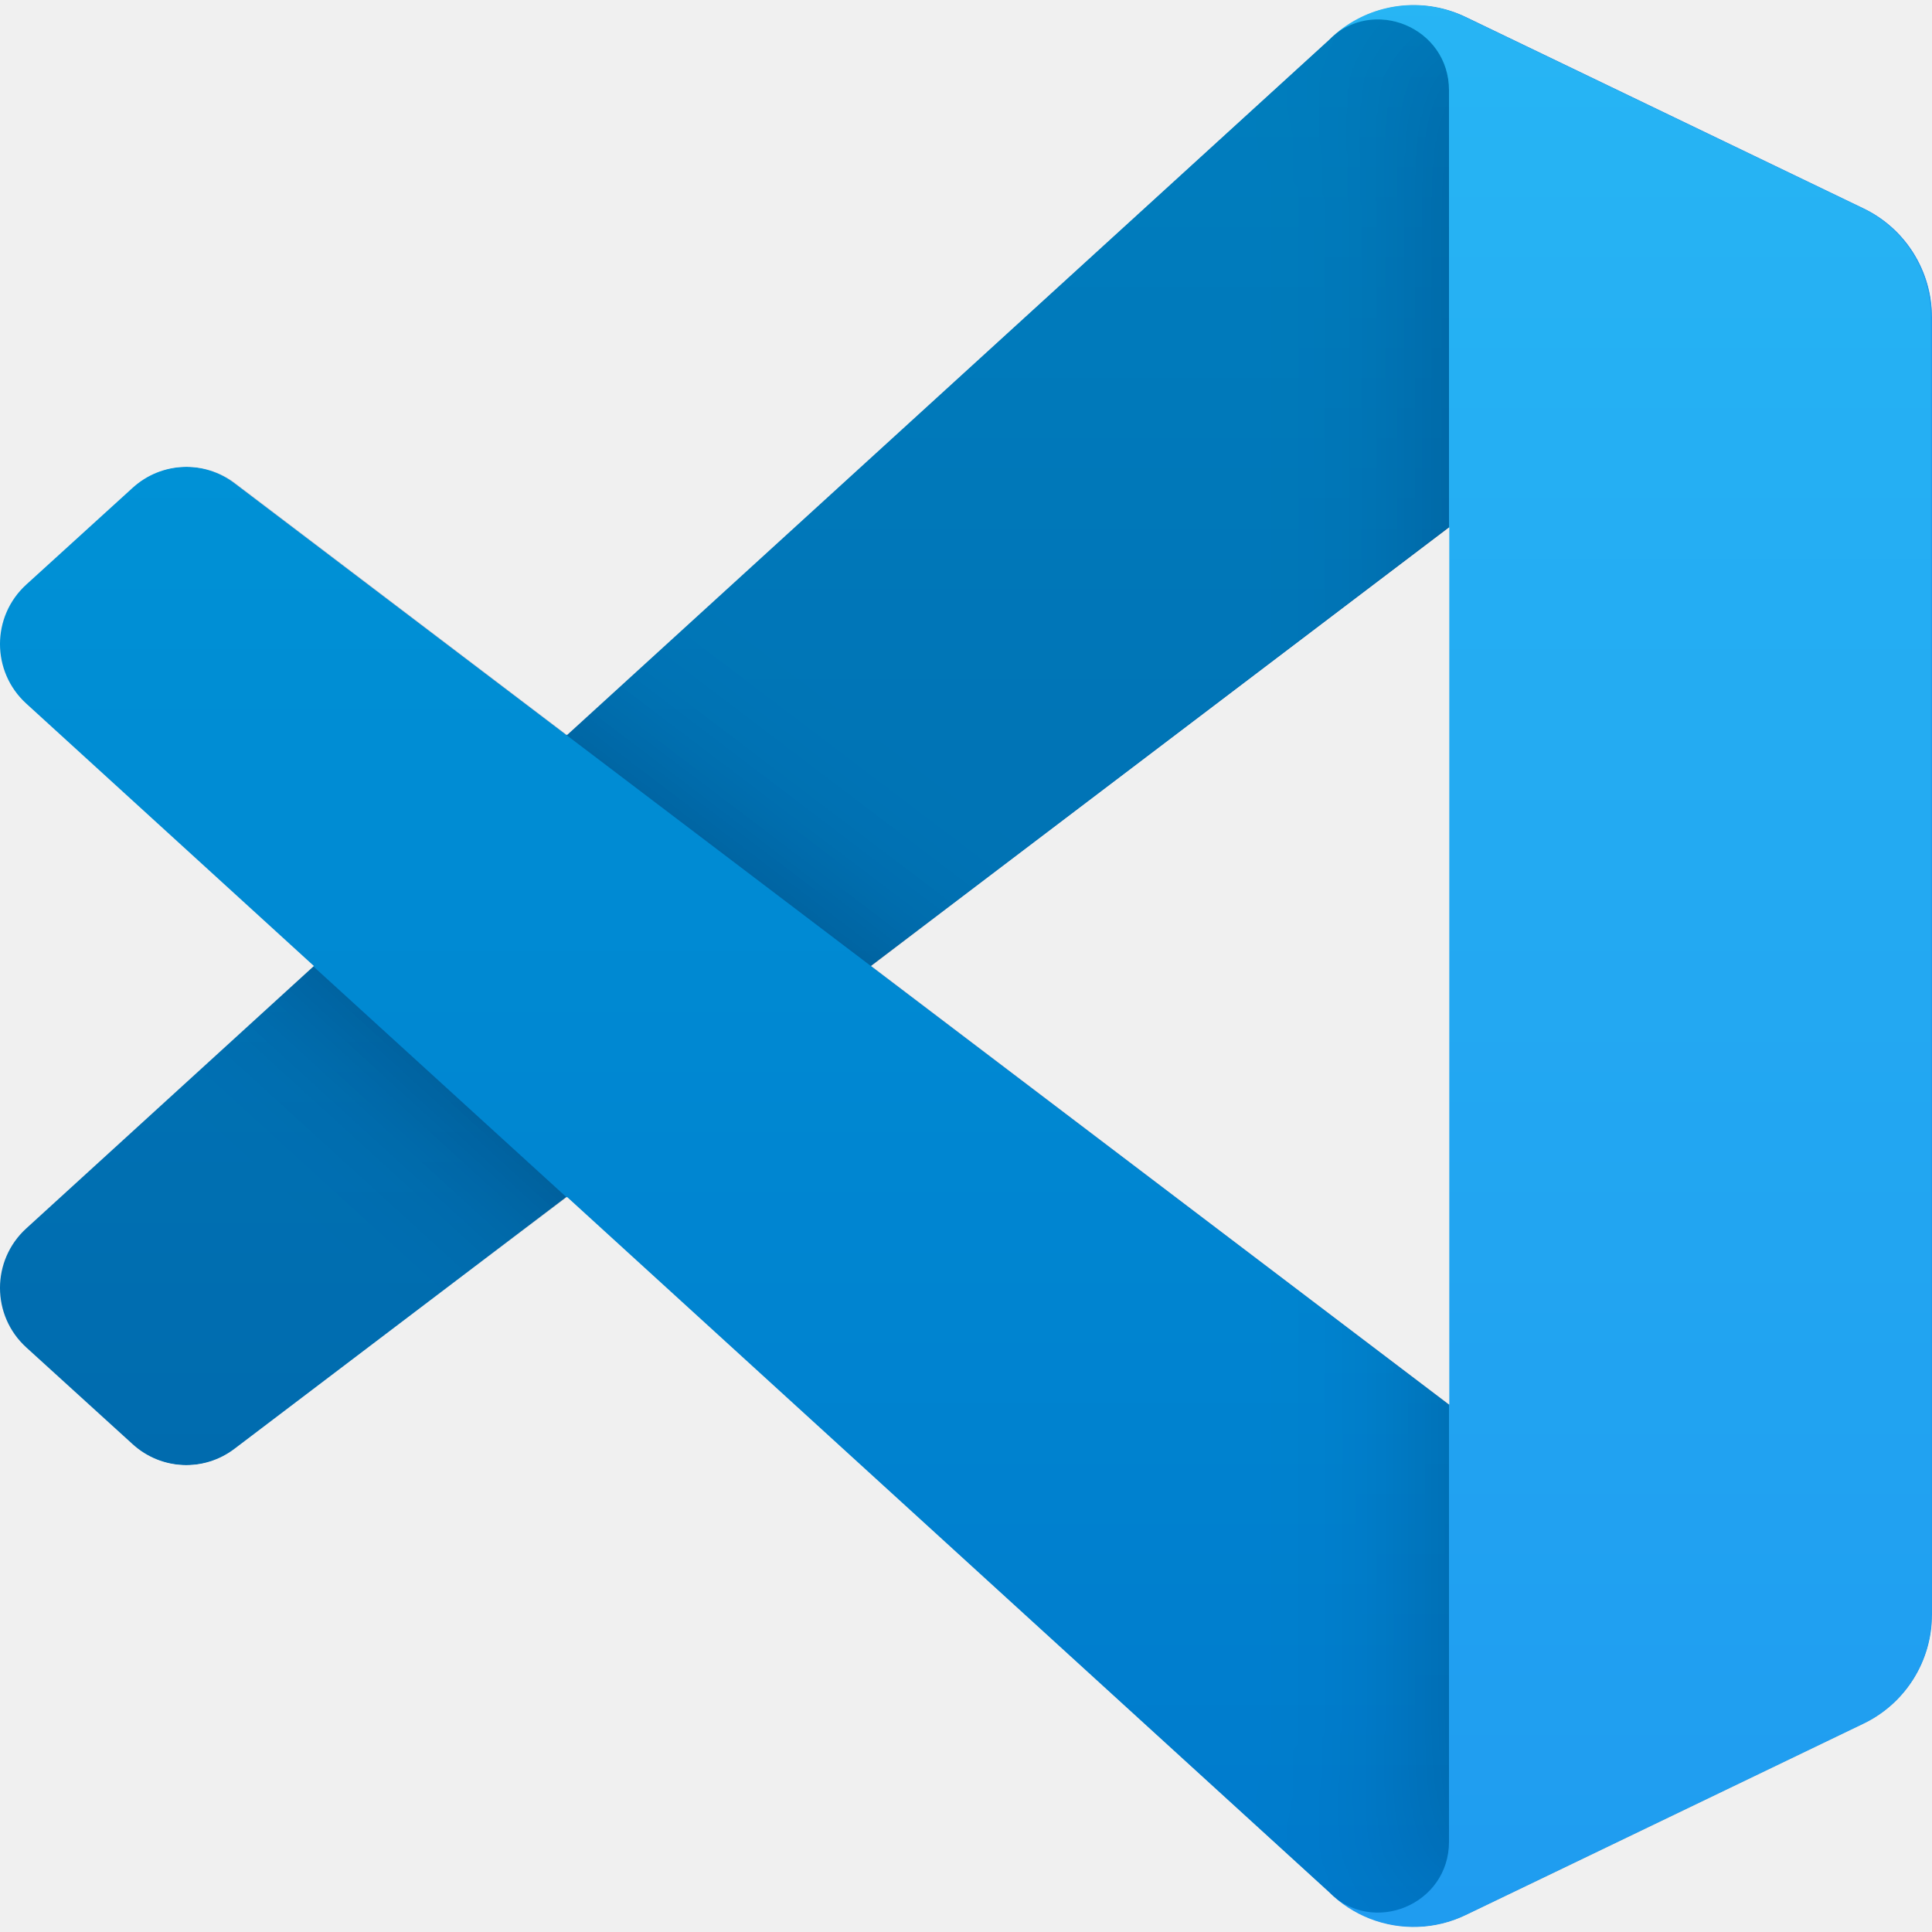
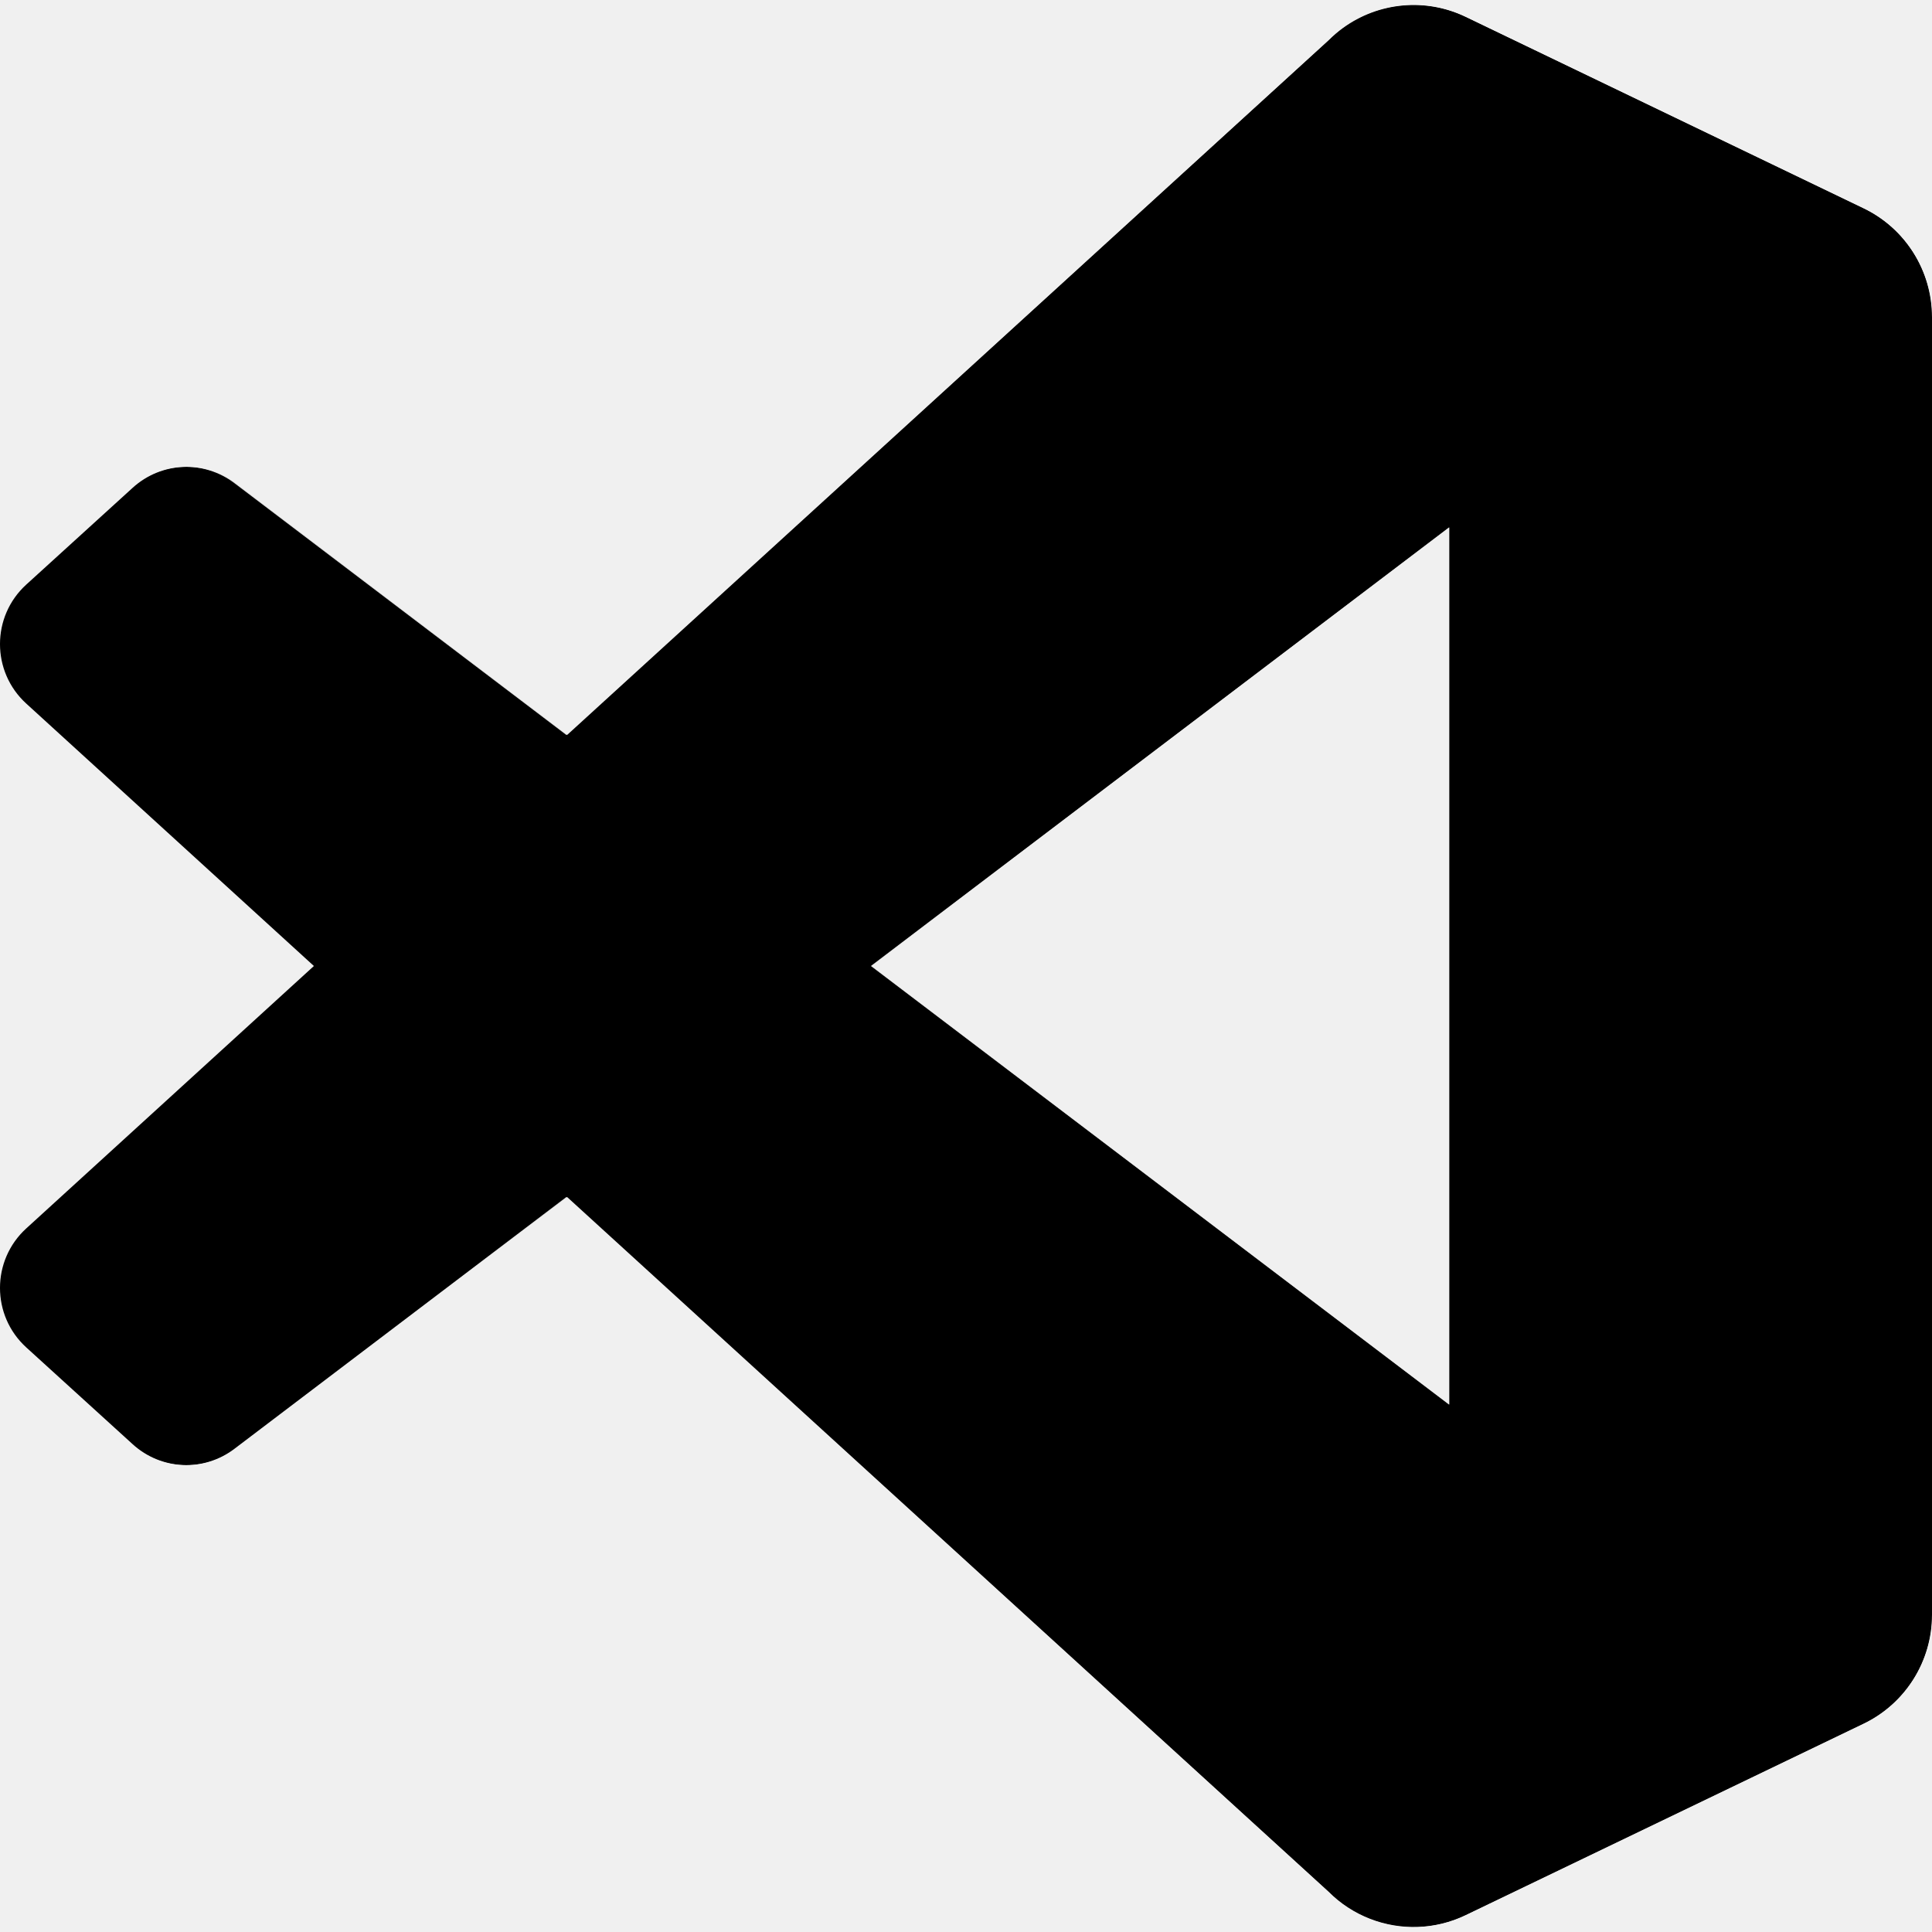
- <svg xmlns="http://www.w3.org/2000/svg" width="100" height="100" viewBox="0 0 100 100" fill="none">
+ <svg xmlns="http://www.w3.org/2000/svg" width="100" height="100" viewBox="0 0 100 100">
  <mask id="mask0" mask-type="alpha" maskUnits="userSpaceOnUse" x="0" y="0" width="100" height="100">
    <path fill-rule="evenodd" clip-rule="evenodd" d="M70.912 99.317C72.487 99.931 74.283 99.891 75.873 99.126L96.461 89.22C98.624 88.179 100 85.989 100 83.587V16.413C100 14.011 98.624 11.822 96.461 10.781L75.873 0.874C73.786 -0.13 71.345 0.116 69.513 1.447C69.252 1.637 69.003 1.849 68.769 2.083L29.355 38.041L12.187 25.01C10.589 23.797 8.354 23.896 6.869 25.246L1.363 30.255C-0.453 31.906 -0.455 34.763 1.359 36.417L16.247 50L1.359 63.583C-0.455 65.237 -0.453 68.094 1.363 69.745L6.869 74.754C8.354 76.104 10.589 76.204 12.187 74.99L29.355 61.959L68.769 97.917C69.392 98.541 70.125 99.01 70.912 99.317ZM75.015 27.299L45.109 50L75.015 72.701V27.299Z" fill="white" />
  </mask>
  <g mask="url(#mask0)">
-     <path d="M96.461 10.796L75.857 0.876C73.472 -0.273 70.622 0.212 68.75 2.083L1.299 63.583C-0.516 65.237 -0.514 68.094 1.303 69.745L6.813 74.754C8.298 76.104 10.535 76.204 12.134 74.99L93.361 13.37C96.086 11.303 100 13.246 100 16.667V16.427C100 14.027 98.625 11.838 96.461 10.796Z" fill="#0065A9" />
+     <path d="M96.461 10.796L75.857 0.876C73.472 -0.273 70.622 0.212 68.75 2.083L1.299 63.583C-0.516 65.237 -0.514 68.094 1.303 69.745L6.813 74.754C8.298 76.104 10.535 76.204 12.134 74.99L93.361 13.37C96.086 11.303 100 13.246 100 16.667V16.427C100 14.027 98.625 11.838 96.461 10.796Z" fill="currentColor" />
    <g filter="url(#filter0_d)">
-       <path d="M96.461 89.204L75.857 99.124C73.472 100.273 70.622 99.788 68.75 97.917L1.299 36.417C-0.516 34.763 -0.514 31.906 1.303 30.255L6.813 25.246C8.298 23.896 10.535 23.796 12.134 25.009L93.361 86.63C96.086 88.697 100 86.754 100 83.333V83.573C100 85.974 98.625 88.162 96.461 89.204Z" fill="#007ACC" />
+       <path d="M96.461 89.204L75.857 99.124C73.472 100.273 70.622 99.788 68.75 97.917L1.299 36.417C-0.516 34.763 -0.514 31.906 1.303 30.255L6.813 25.246C8.298 23.896 10.535 23.796 12.134 25.009L93.361 86.63C96.086 88.697 100 86.754 100 83.333V83.573C100 85.974 98.625 88.162 96.461 89.204Z" fill="currentColor" />
    </g>
    <g filter="url(#filter1_d)">
-       <path d="M75.858 99.126C73.472 100.274 70.622 99.788 68.75 97.917C71.056 100.223 75 98.59 75 95.328V4.672C75 1.41 71.056 -0.223 68.75 2.083C70.622 0.211 73.472 -0.274 75.858 0.874L96.459 10.781C98.623 11.822 100 14.011 100 16.413V83.587C100 85.989 98.623 88.179 96.459 89.22L75.858 99.126Z" fill="#1F9CF0" />
+       <path d="M75.858 99.126C73.472 100.274 70.622 99.788 68.75 97.917C71.056 100.223 75 98.59 75 95.328V4.672C75 1.41 71.056 -0.223 68.75 2.083C70.622 0.211 73.472 -0.274 75.858 0.874L96.459 10.781C98.623 11.822 100 14.011 100 16.413V83.587C100 85.989 98.623 88.179 96.459 89.22L75.858 99.126Z" fill="currentColor" />
    </g>
    <g style="mix-blend-mode:overlay" opacity="0.25">
      <path fill-rule="evenodd" clip-rule="evenodd" d="M70.851 99.317C72.426 99.931 74.222 99.891 75.812 99.126L96.4 89.22C98.563 88.179 99.939 85.989 99.939 83.587V16.413C99.939 14.011 98.564 11.822 96.4 10.781L75.812 0.874C73.725 -0.13 71.284 0.116 69.453 1.447C69.191 1.637 68.942 1.849 68.708 2.083L29.294 38.041L12.126 25.01C10.528 23.796 8.293 23.896 6.809 25.246L1.302 30.255C-0.513 31.906 -0.515 34.763 1.298 36.417L16.186 50L1.298 63.583C-0.515 65.237 -0.513 68.094 1.302 69.745L6.809 74.754C8.293 76.104 10.528 76.204 12.126 74.99L29.294 61.959L68.708 97.917C69.332 98.54 70.064 99.01 70.851 99.317ZM74.954 27.299L45.048 50L74.954 72.701V27.299Z" fill="url(#paint0_linear)" />
    </g>
  </g>
  <defs>
    <filter id="filter0_d" x="-8.394" y="15.829" width="116.727" height="92.246" filterUnits="userSpaceOnUse" color-interpolation-filters="sRGB">
      <feFlood flood-opacity="0" result="BackgroundImageFix" />
      <feColorMatrix in="SourceAlpha" type="matrix" values="0 0 0 0 0 0 0 0 0 0 0 0 0 0 0 0 0 0 127 0" />
      <feOffset />
      <feGaussianBlur stdDeviation="4.167" />
      <feColorMatrix type="matrix" values="0 0 0 0 0 0 0 0 0 0 0 0 0 0 0 0 0 0 0.25 0" />
      <feBlend mode="overlay" in2="BackgroundImageFix" result="effect1_dropShadow" />
      <feBlend mode="normal" in="SourceGraphic" in2="effect1_dropShadow" result="shape" />
    </filter>
    <filter id="filter1_d" x="60.417" y="-8.076" width="47.917" height="116.151" filterUnits="userSpaceOnUse" color-interpolation-filters="sRGB">
      <feFlood flood-opacity="0" result="BackgroundImageFix" />
      <feColorMatrix in="SourceAlpha" type="matrix" values="0 0 0 0 0 0 0 0 0 0 0 0 0 0 0 0 0 0 127 0" />
      <feOffset />
      <feGaussianBlur stdDeviation="4.167" />
      <feColorMatrix type="matrix" values="0 0 0 0 0 0 0 0 0 0 0 0 0 0 0 0 0 0 0.25 0" />
      <feBlend mode="overlay" in2="BackgroundImageFix" result="effect1_dropShadow" />
      <feBlend mode="normal" in="SourceGraphic" in2="effect1_dropShadow" result="shape" />
    </filter>
    <linearGradient id="paint0_linear" x1="49.939" y1="0.258" x2="49.939" y2="99.742" gradientUnits="userSpaceOnUse">
      <stop stop-color="white" />
      <stop offset="1" stop-color="white" stop-opacity="0" />
    </linearGradient>
  </defs>
</svg>
